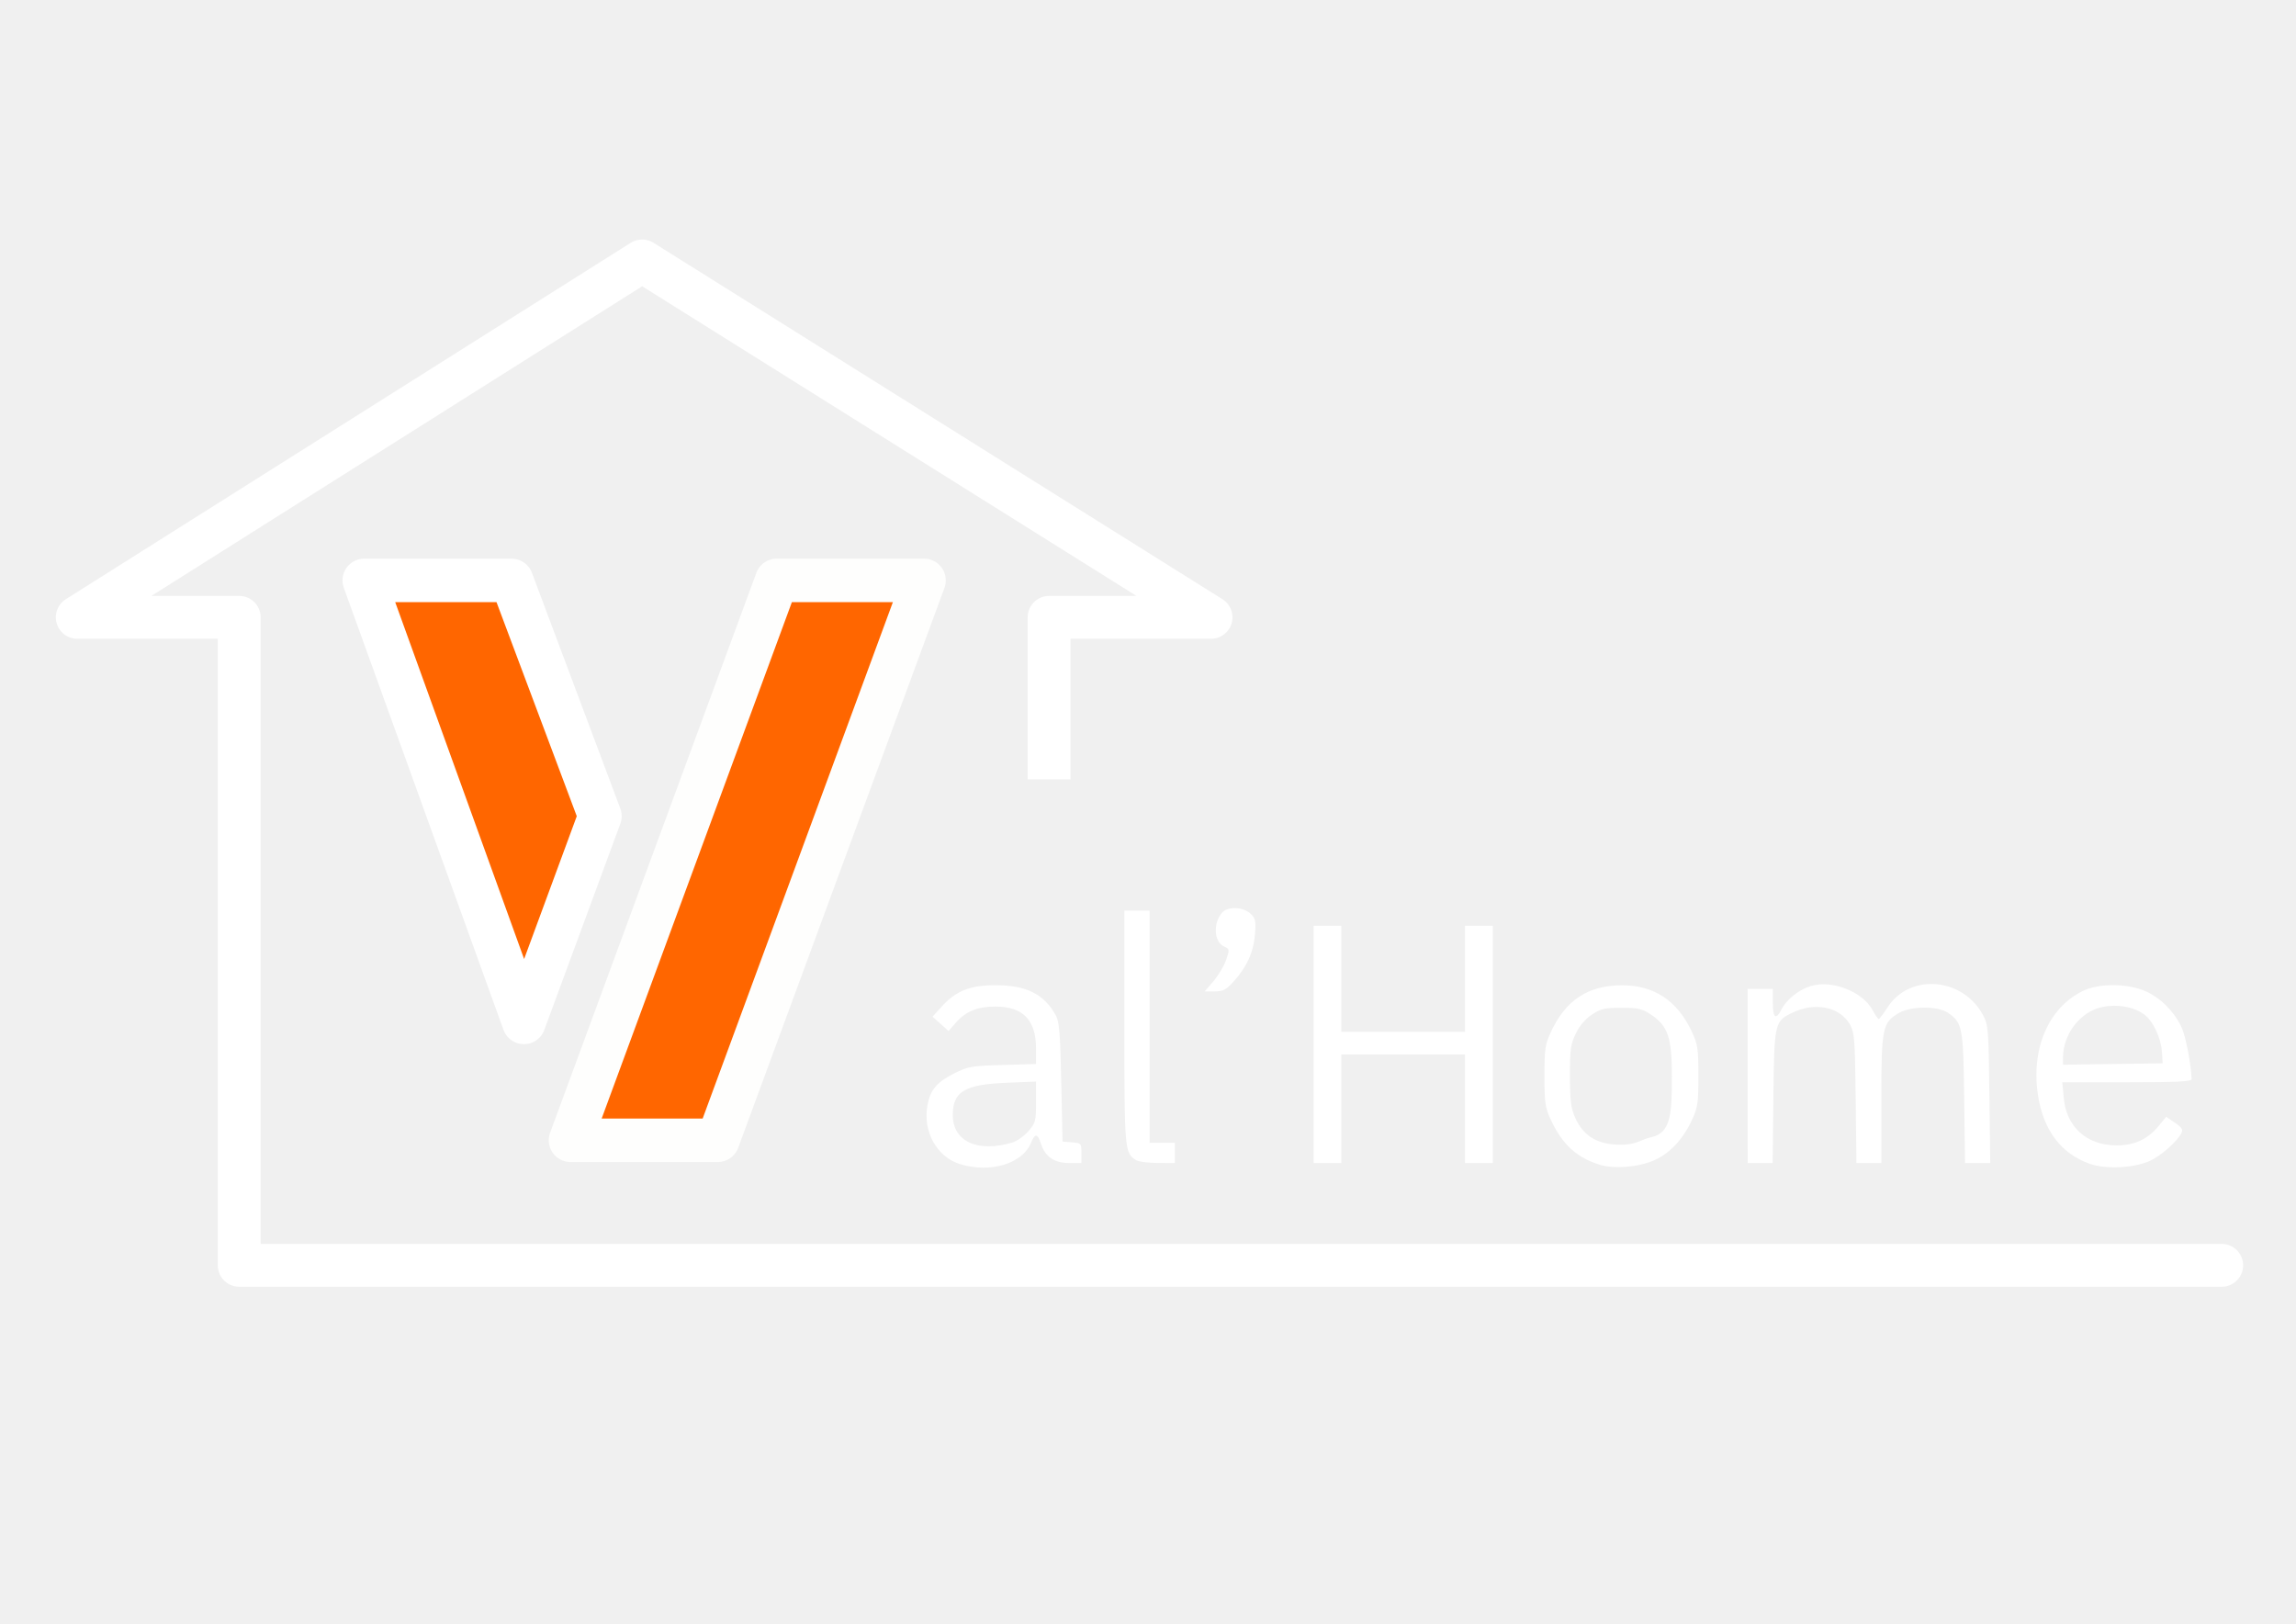
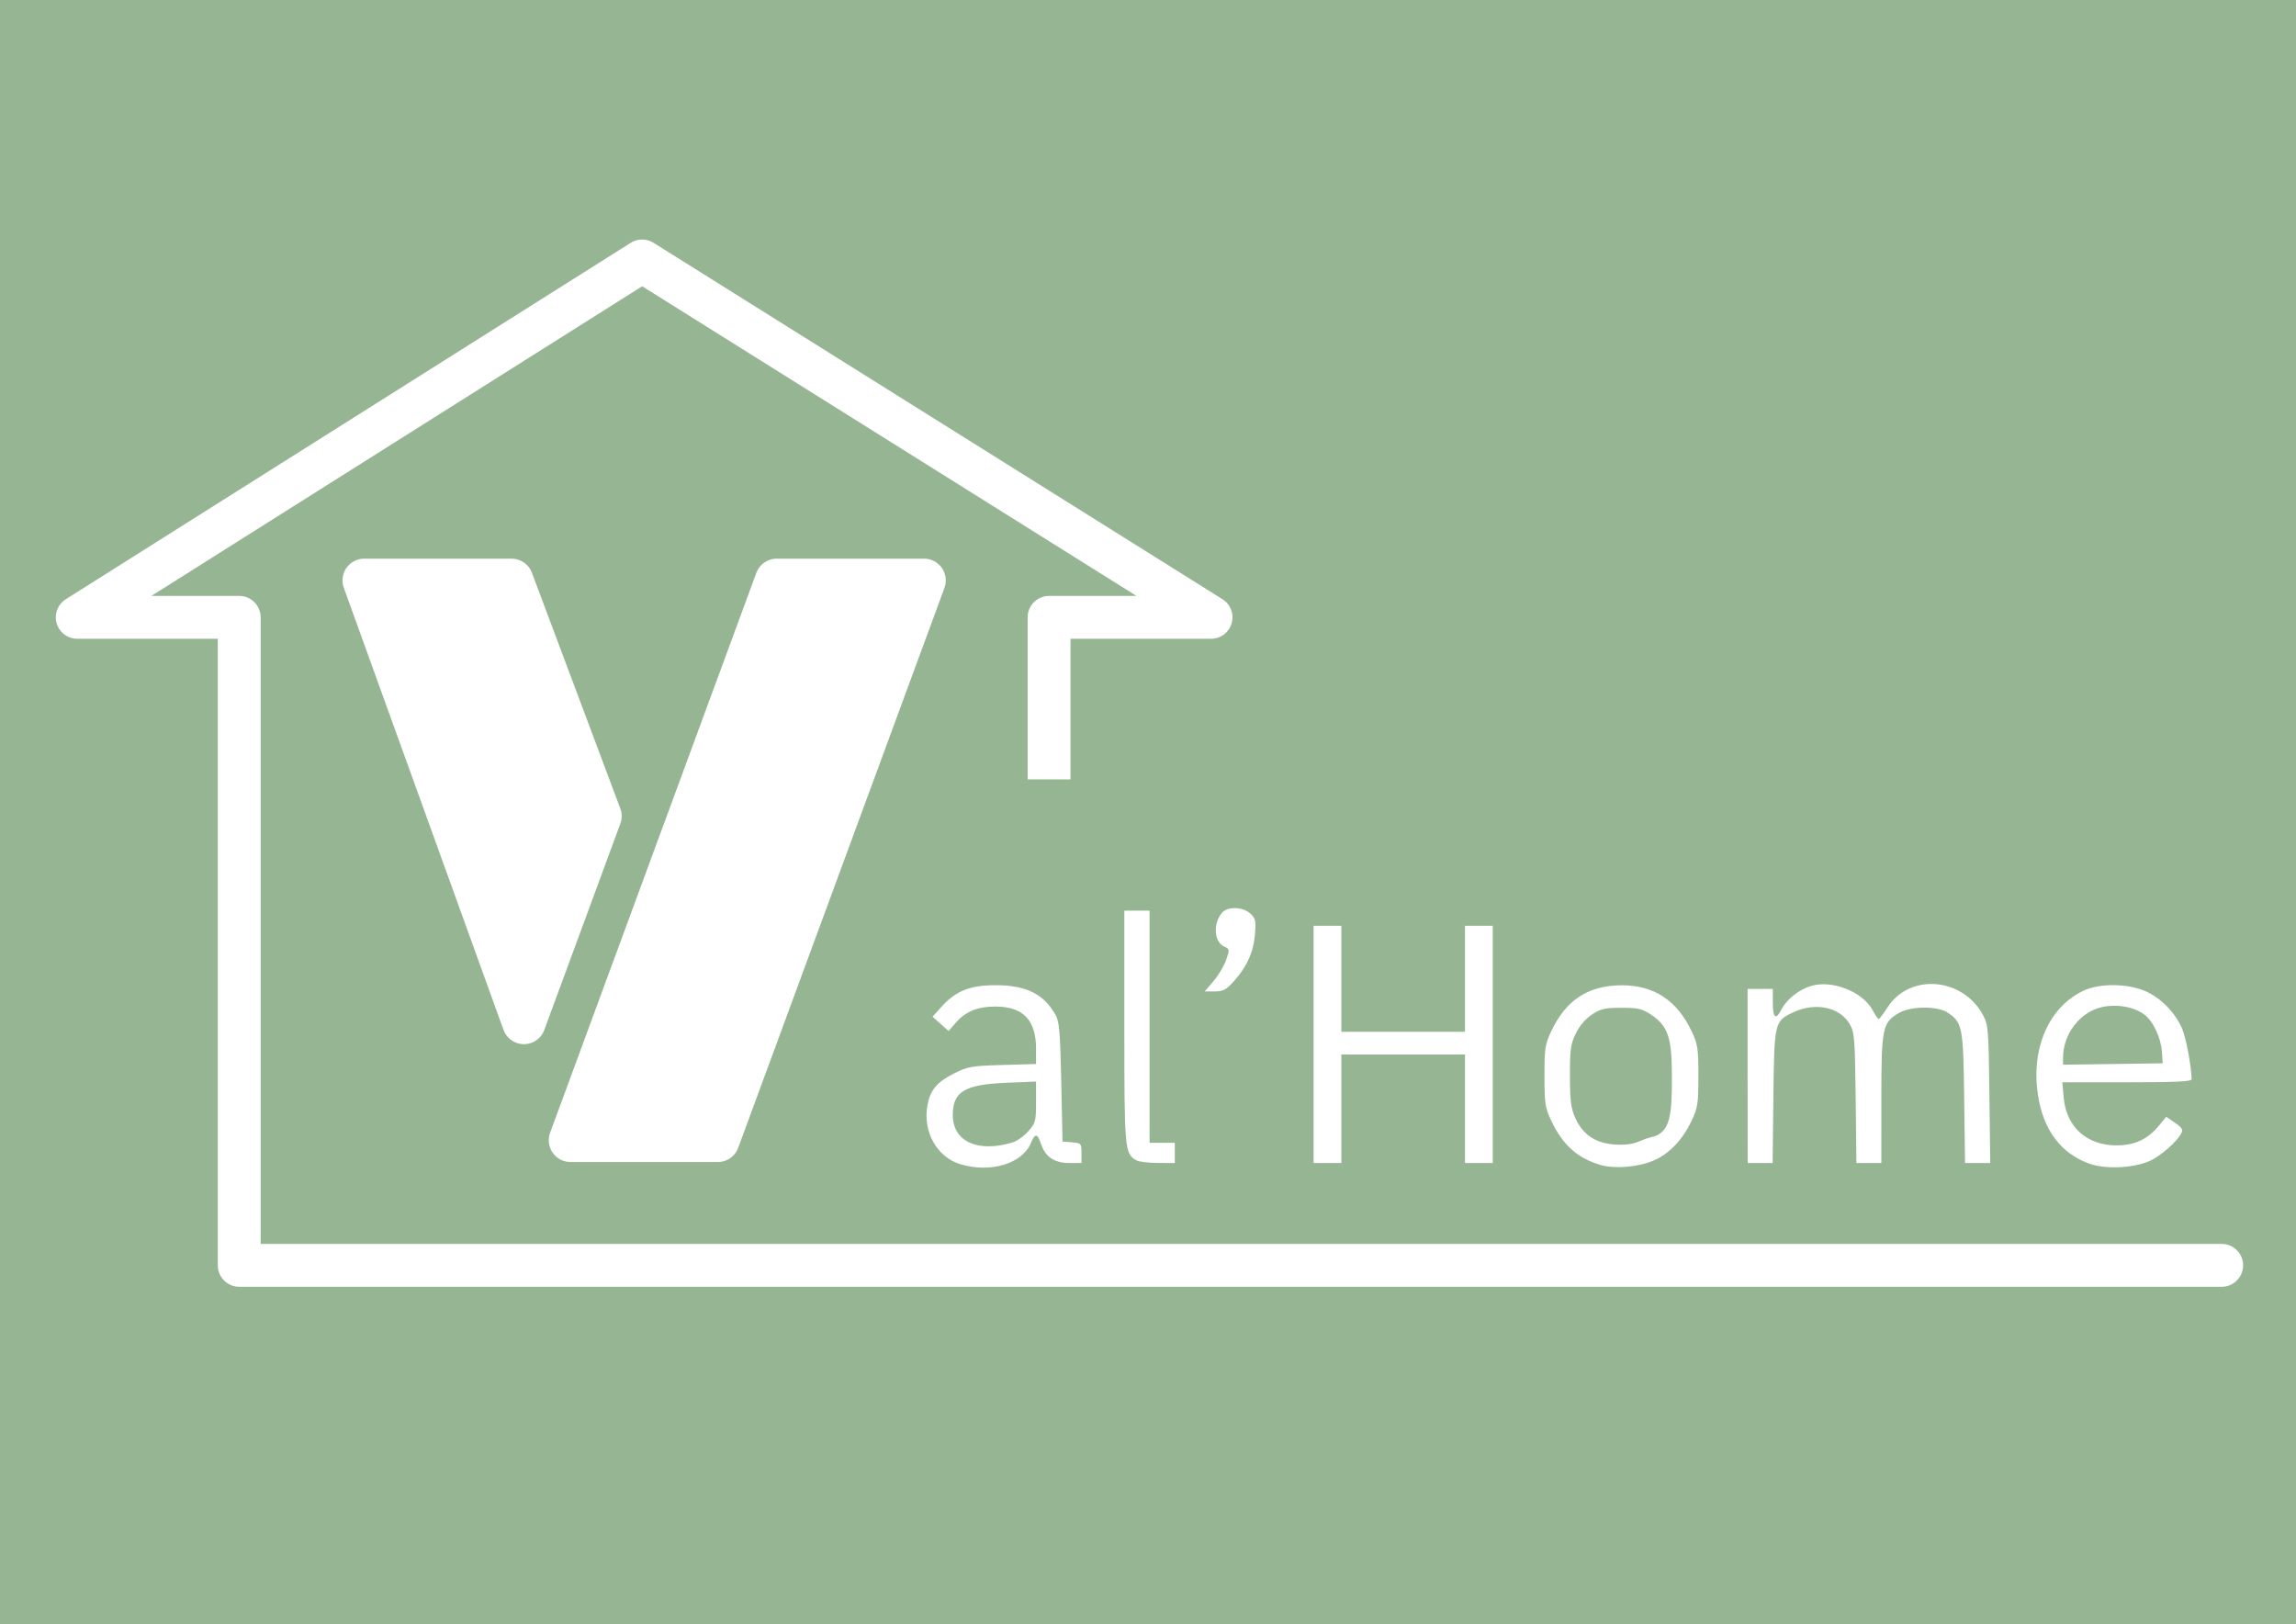
<svg xmlns="http://www.w3.org/2000/svg" width="297mm" height="210mm" viewBox="0 0 297 210" version="1.1" id="svg1">
  <defs id="defs1" />
+   <rect style="fill:#96b693;fill-opacity:1;stroke:none;stroke-width:13.521;stroke-linecap:round;stroke-linejoin:round;stroke-miterlimit:0.1" id="rect1" width="374.809" height="334.57" x="-27.485" y="-66.343" ry="1.568" />
  <g id="layer1">
    <path style="fill:#ffffff;fill-opacity:1;stroke:none;stroke-width:1.235;stroke-dasharray:none;stroke-opacity:1" d="m 124.183,150.559 c -3.002,-0.924 -4.838,-4.238 -4.213,-7.603 0.369,-1.991 1.208,-2.995 3.442,-4.119 1.795,-0.904 2.237,-0.981 6.268,-1.099 l 4.337,-0.127 -4.7e-4,-2.002 c -9.6e-4,-3.691 -1.685,-5.429 -5.259,-5.429 -2.288,0 -3.825,0.622 -5.084,2.055 l -0.972,1.107 -1.036,-0.925 -1.036,-0.925 1.166,-1.289 c 1.855,-2.054 3.71,-2.791 6.999,-2.781 3.996,0.007 6.247,1.14 7.78,3.901 0.448,0.808 0.572,2.318 0.706,8.65 l 0.163,7.67 1.224,0.1 c 1.189,0.098 1.224,0.136 1.224,1.387 v 1.286 h -1.588 c -1.91,0 -3.089,-0.796 -3.636,-2.453 -0.462,-1.399 -0.776,-1.432 -1.311,-0.138 -1.117,2.696 -5.273,3.934 -9.173,2.733 z m 6.799,-2.803 c 0.575,-0.174 1.492,-0.826 2.04,-1.45 0.934,-1.064 0.996,-1.296 0.996,-3.778 v -2.645 l -3.836,0.158 c -5.413,0.223 -6.935,1.139 -6.935,4.175 0,3.421 3.235,4.902 7.736,3.54 z m 75.985,2.893 c -2.983,-0.906 -4.85,-2.605 -6.332,-5.765 -0.767,-1.635 -0.849,-2.19 -0.849,-5.727 0,-3.55 0.079,-4.089 0.86,-5.751 1.904,-4.061 4.778,-5.949 9.097,-5.975 4.204,-0.024 7.206,1.952 9.104,6 0.767,1.635 0.849,2.19 0.849,5.727 0,3.55 -0.079,4.089 -0.86,5.751 -1.174,2.502 -2.893,4.309 -4.936,5.188 -2.013,0.866 -5.092,1.111 -6.933,0.553 z m 6.606,-3.563 c 2.559,-0.539 2.696,-2.959 2.696,-7.929 0,-4.978 -0.515,-6.485 -2.709,-7.937 -1.147,-0.759 -1.658,-0.876 -3.819,-0.876 -2.161,0 -2.673,0.117 -3.82,0.876 -0.841,0.557 -1.601,1.449 -2.085,2.448 -0.67,1.383 -0.76,2.042 -0.754,5.489 0.006,3.243 0.127,4.175 0.681,5.416 1.126,2.507 3.116,3.596 6.34,3.467 1.697,-0.07 2.259,-0.699 3.469,-0.954 z m 56.684,3.41 c -3.689,-1.323 -5.964,-4.377 -6.644,-8.921 -0.898,-5.993 1.398,-11.27 5.838,-13.421 2.075,-1.005 5.764,-0.985 8.097,0.048 1.955,0.863 3.791,2.731 4.697,4.778 0.51,1.154 1.208,4.827 1.253,6.588 0.007,0.316 -1.876,0.408 -8.358,0.408 h -8.368 l 0.182,2.009 c 0.342,3.779 2.982,6.151 6.845,6.151 2.301,0 4.013,-0.787 5.418,-2.492 l 0.993,-1.206 1.134,0.777 c 0.917,0.628 1.074,0.888 0.82,1.361 -0.61,1.14 -2.699,2.959 -4.121,3.588 -2.097,0.928 -5.701,1.083 -7.786,0.336 z m 9.402,-14.439 c -0.127,-1.861 -1.166,-4.051 -2.332,-4.881 -1.376,-0.98 -3.474,-1.343 -5.396,-0.933 -2.843,0.606 -5.062,3.476 -5.068,6.555 l -0.001,0.904 6.446,-0.089 6.446,-0.089 z m -132.668,14.009 c -1.511,-0.88 -1.55,-1.316 -1.55,-17.257 v -15.031 h 1.632 1.632 v 15.014 15.014 h 1.632 1.632 v 1.306 1.305 l -2.203,-0.007 c -1.212,-0.005 -2.46,-0.16 -2.774,-0.343 z m 22.929,-14.988 v -15.341 h 1.795 1.795 v 6.854 6.854 h 7.997 7.997 v -6.854 -6.854 h 1.795 1.795 v 15.341 15.341 h -1.795 -1.795 v -7.018 -7.017 h -7.997 -7.997 v 7.017 7.018 h -1.795 -1.795 z m 56.141,4.08 v -11.261 h 1.632 1.632 v 1.795 c 0,1.989 0.385,2.282 1.123,0.855 0.676,-1.308 2.255,-2.56 3.819,-3.029 2.715,-0.813 6.671,0.733 7.949,3.107 0.352,0.653 0.716,1.18 0.811,1.17 0.095,-0.007 0.611,-0.698 1.15,-1.529 2.869,-4.428 9.728,-3.858 12.341,1.026 0.678,1.265 0.721,1.81 0.82,10.231 l 0.111,8.894 h -1.631 -1.631 l -0.111,-8.405 c -0.111,-9.196 -0.226,-9.765 -2.129,-11.043 -1.311,-0.88 -4.755,-0.859 -6.3,0.038 -2.149,1.249 -2.284,1.91 -2.284,11.168 l -4.8e-4,8.241 h -1.613 -1.612 l -0.095,-8.405 c -0.095,-7.754 -0.158,-8.493 -0.765,-9.547 -1.307,-2.249 -4.481,-2.892 -7.395,-1.499 -2.334,1.116 -2.373,1.287 -2.487,10.883 l -0.095,8.568 h -1.614 -1.612 z m -69.076,-12.278 c 0.634,-0.739 1.364,-1.971 1.625,-2.737 0.461,-1.354 0.453,-1.403 -0.279,-1.736 -1.307,-0.596 -1.436,-3.015 -0.234,-4.383 0.719,-0.819 2.7,-0.747 3.643,0.131 0.673,0.627 0.736,0.921 0.594,2.702 -0.182,2.277 -1.05,4.197 -2.747,6.075 -0.985,1.09 -1.367,1.291 -2.459,1.291 h -1.294 z" id="path3" />
    <path style="font-variation-settings:normal;fill:none;fill-opacity:1;stroke:#ffffff;stroke-width:5.543;stroke-linecap:butt;stroke-linejoin:round;stroke-miterlimit:4;stroke-dasharray:none;stroke-dashoffset:0;stroke-opacity:1;stop-color:#000000" d="M 135.703,100.795 V 79.843 h 20.952 L 83.064,33.75 9.993,79.843 H 30.945 v 83.807 h 256.443 -0.833" id="path40" />
-     <path style="font-variation-settings:normal;display:inline;fill:#ff6600;fill-opacity:1;stroke:#ffffff;stroke-width:5.622;stroke-linecap:butt;stroke-linejoin:round;stroke-miterlimit:4;stroke-dasharray:none;stroke-dashoffset:0;stroke-opacity:1;stop-color:#000000" d="M 47.117,75.064 H 66.173 L 77.607,105.554 67.771,132.233 Z" id="path41" />
-     <path style="font-variation-settings:normal;display:inline;fill:#ff6600;fill-opacity:1;stroke:#fefefd;stroke-width:5.622;stroke-linecap:butt;stroke-linejoin:round;stroke-miterlimit:4;stroke-dasharray:none;stroke-dashoffset:0;stroke-opacity:1;stop-color:#000000" d="m 100.475,75.064 h 19.056 l -12.255,33.264 -14.424,39.15 h -19.056 z" id="path42" />
+     <path style="font-variation-settings:normal;display:inline;fill:#ffffff;fill-opacity:1;stroke:#ffffff;stroke-width:5.622;stroke-linecap:butt;stroke-linejoin:round;stroke-miterlimit:4;stroke-dasharray:none;stroke-dashoffset:0;stroke-opacity:1;stop-color:#000000" d="M 47.117,75.064 H 66.173 L 77.607,105.554 67.771,132.233 Z" id="path41" />
+     <path style="font-variation-settings:normal;display:inline;fill:#ffffff;fill-opacity:1;stroke:#ffffff;stroke-width:5.622;stroke-linecap:butt;stroke-linejoin:round;stroke-miterlimit:4;stroke-dasharray:none;stroke-dashoffset:0;stroke-opacity:1;stop-color:#000000" d="m 100.475,75.064 h 19.056 L 92.852,147.478 h -19.056 z" id="path42" />
  </g>
</svg>
